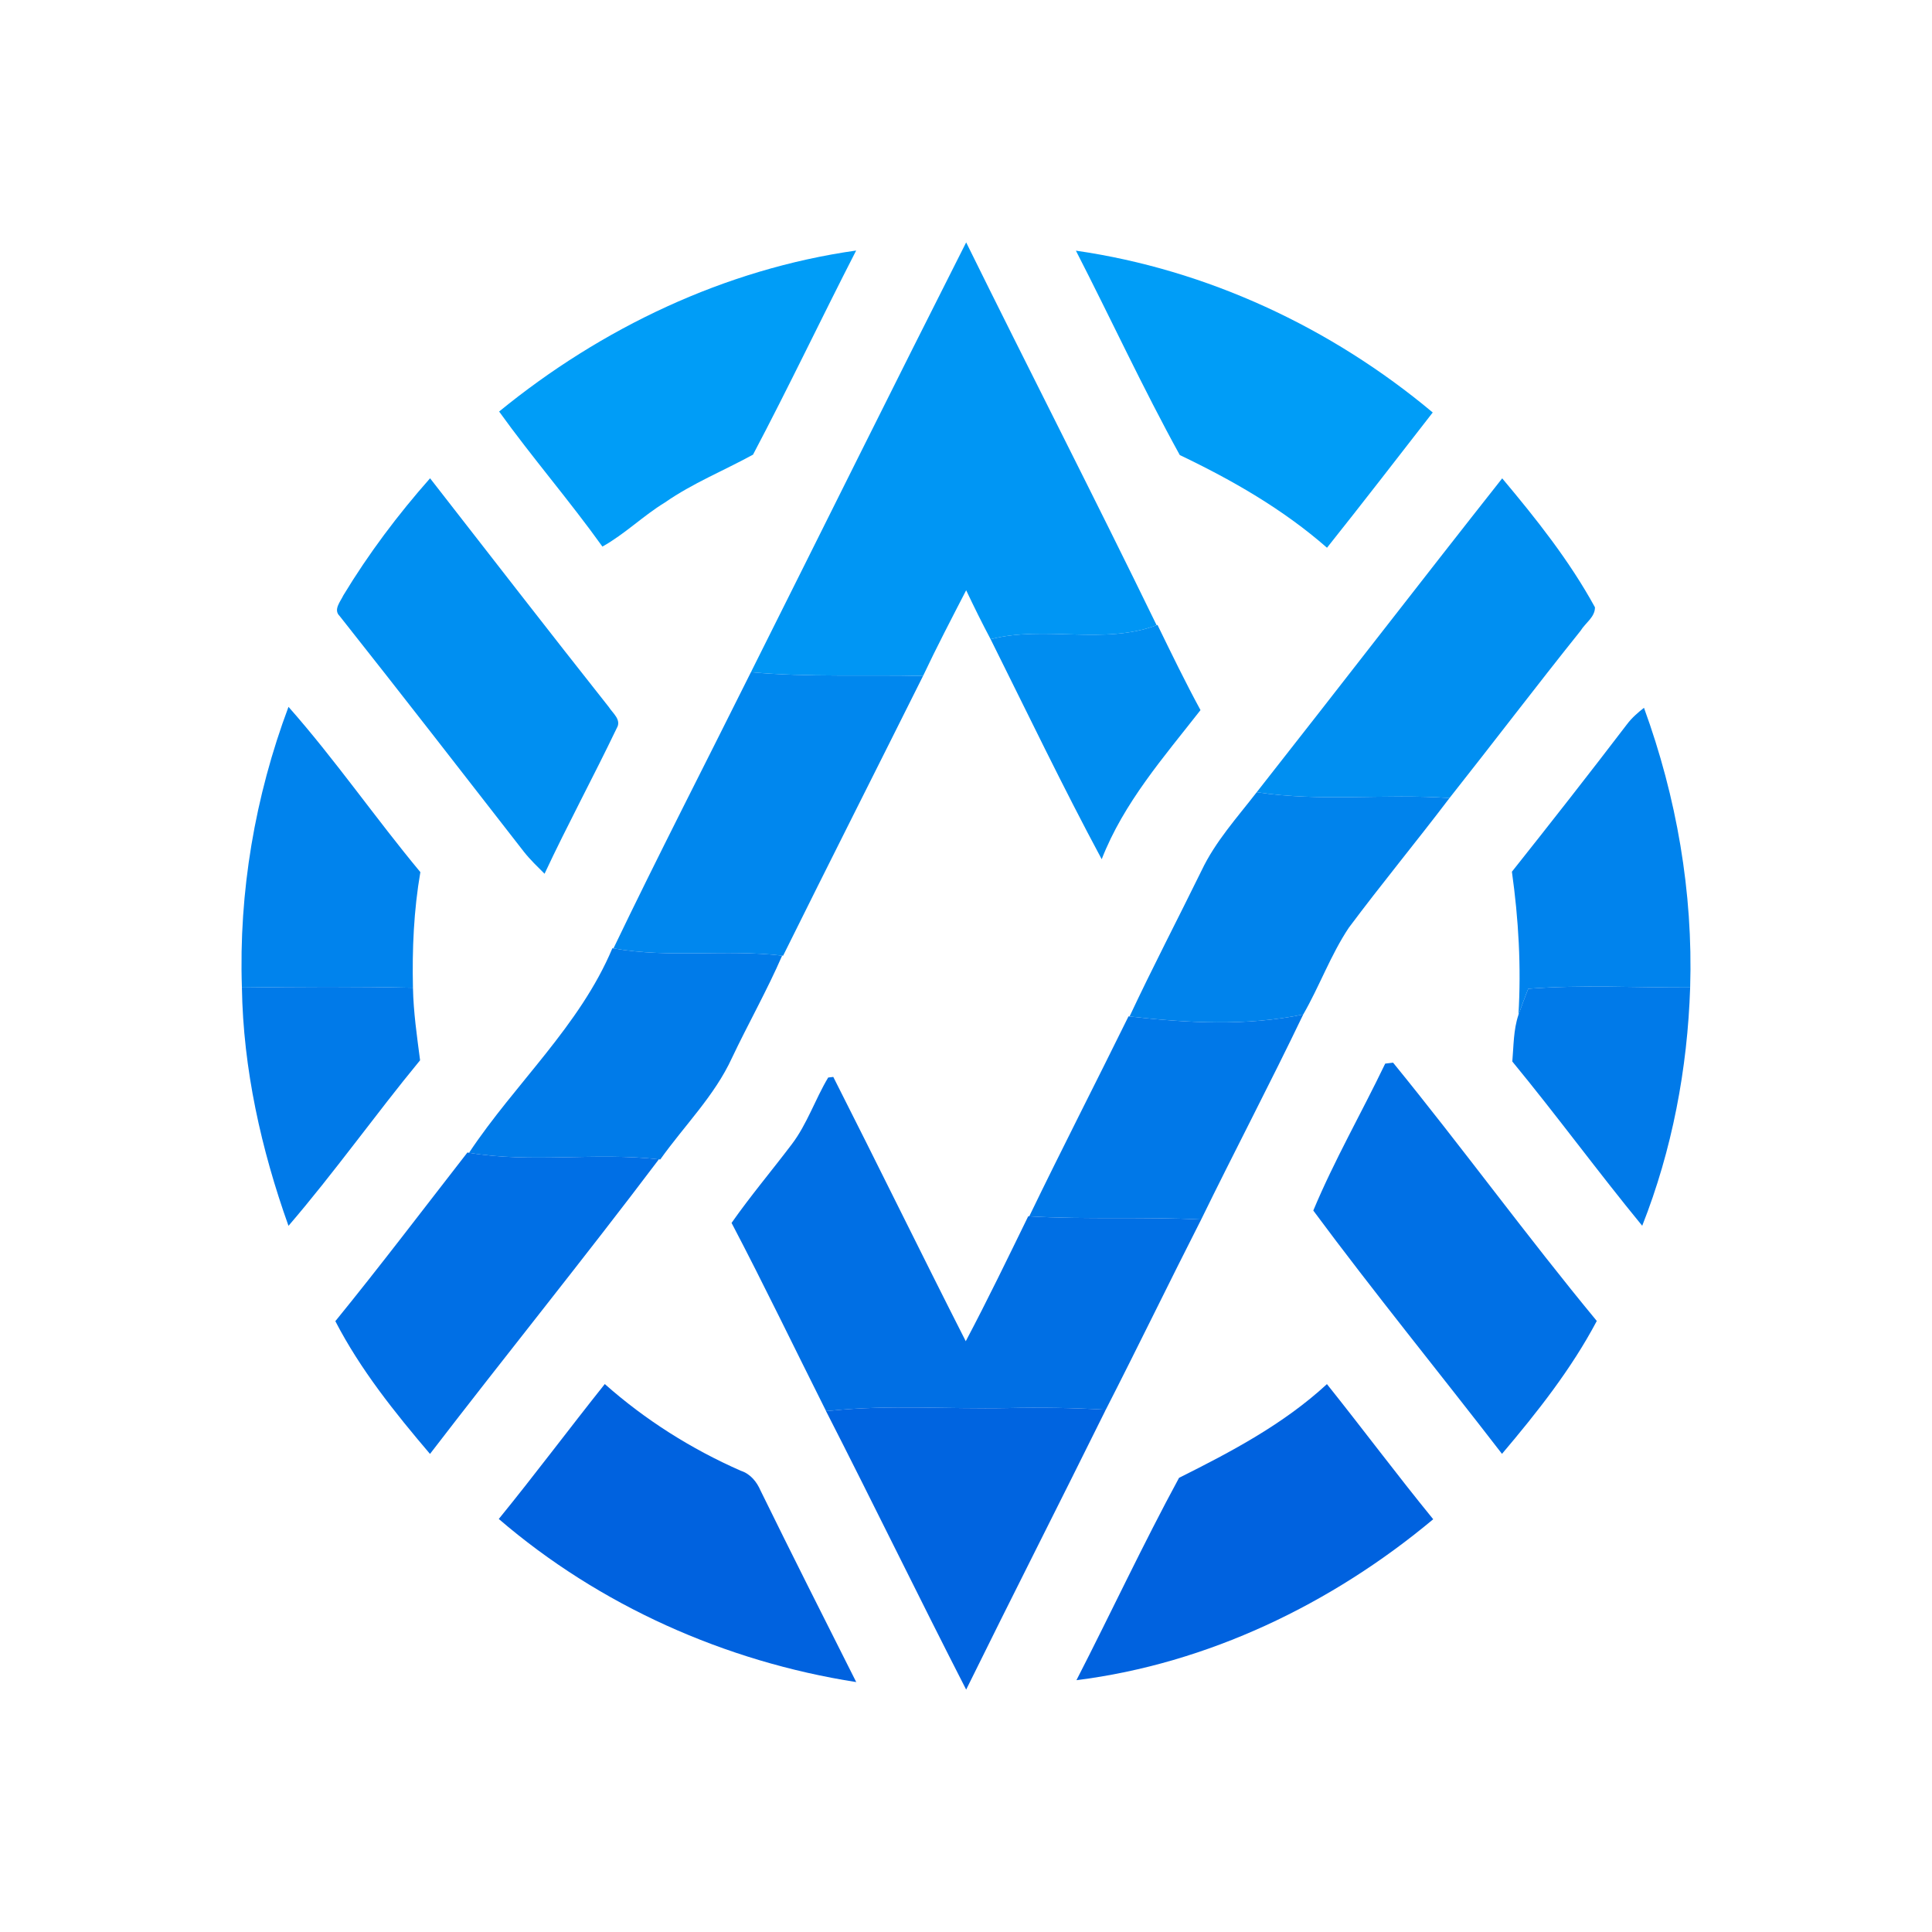
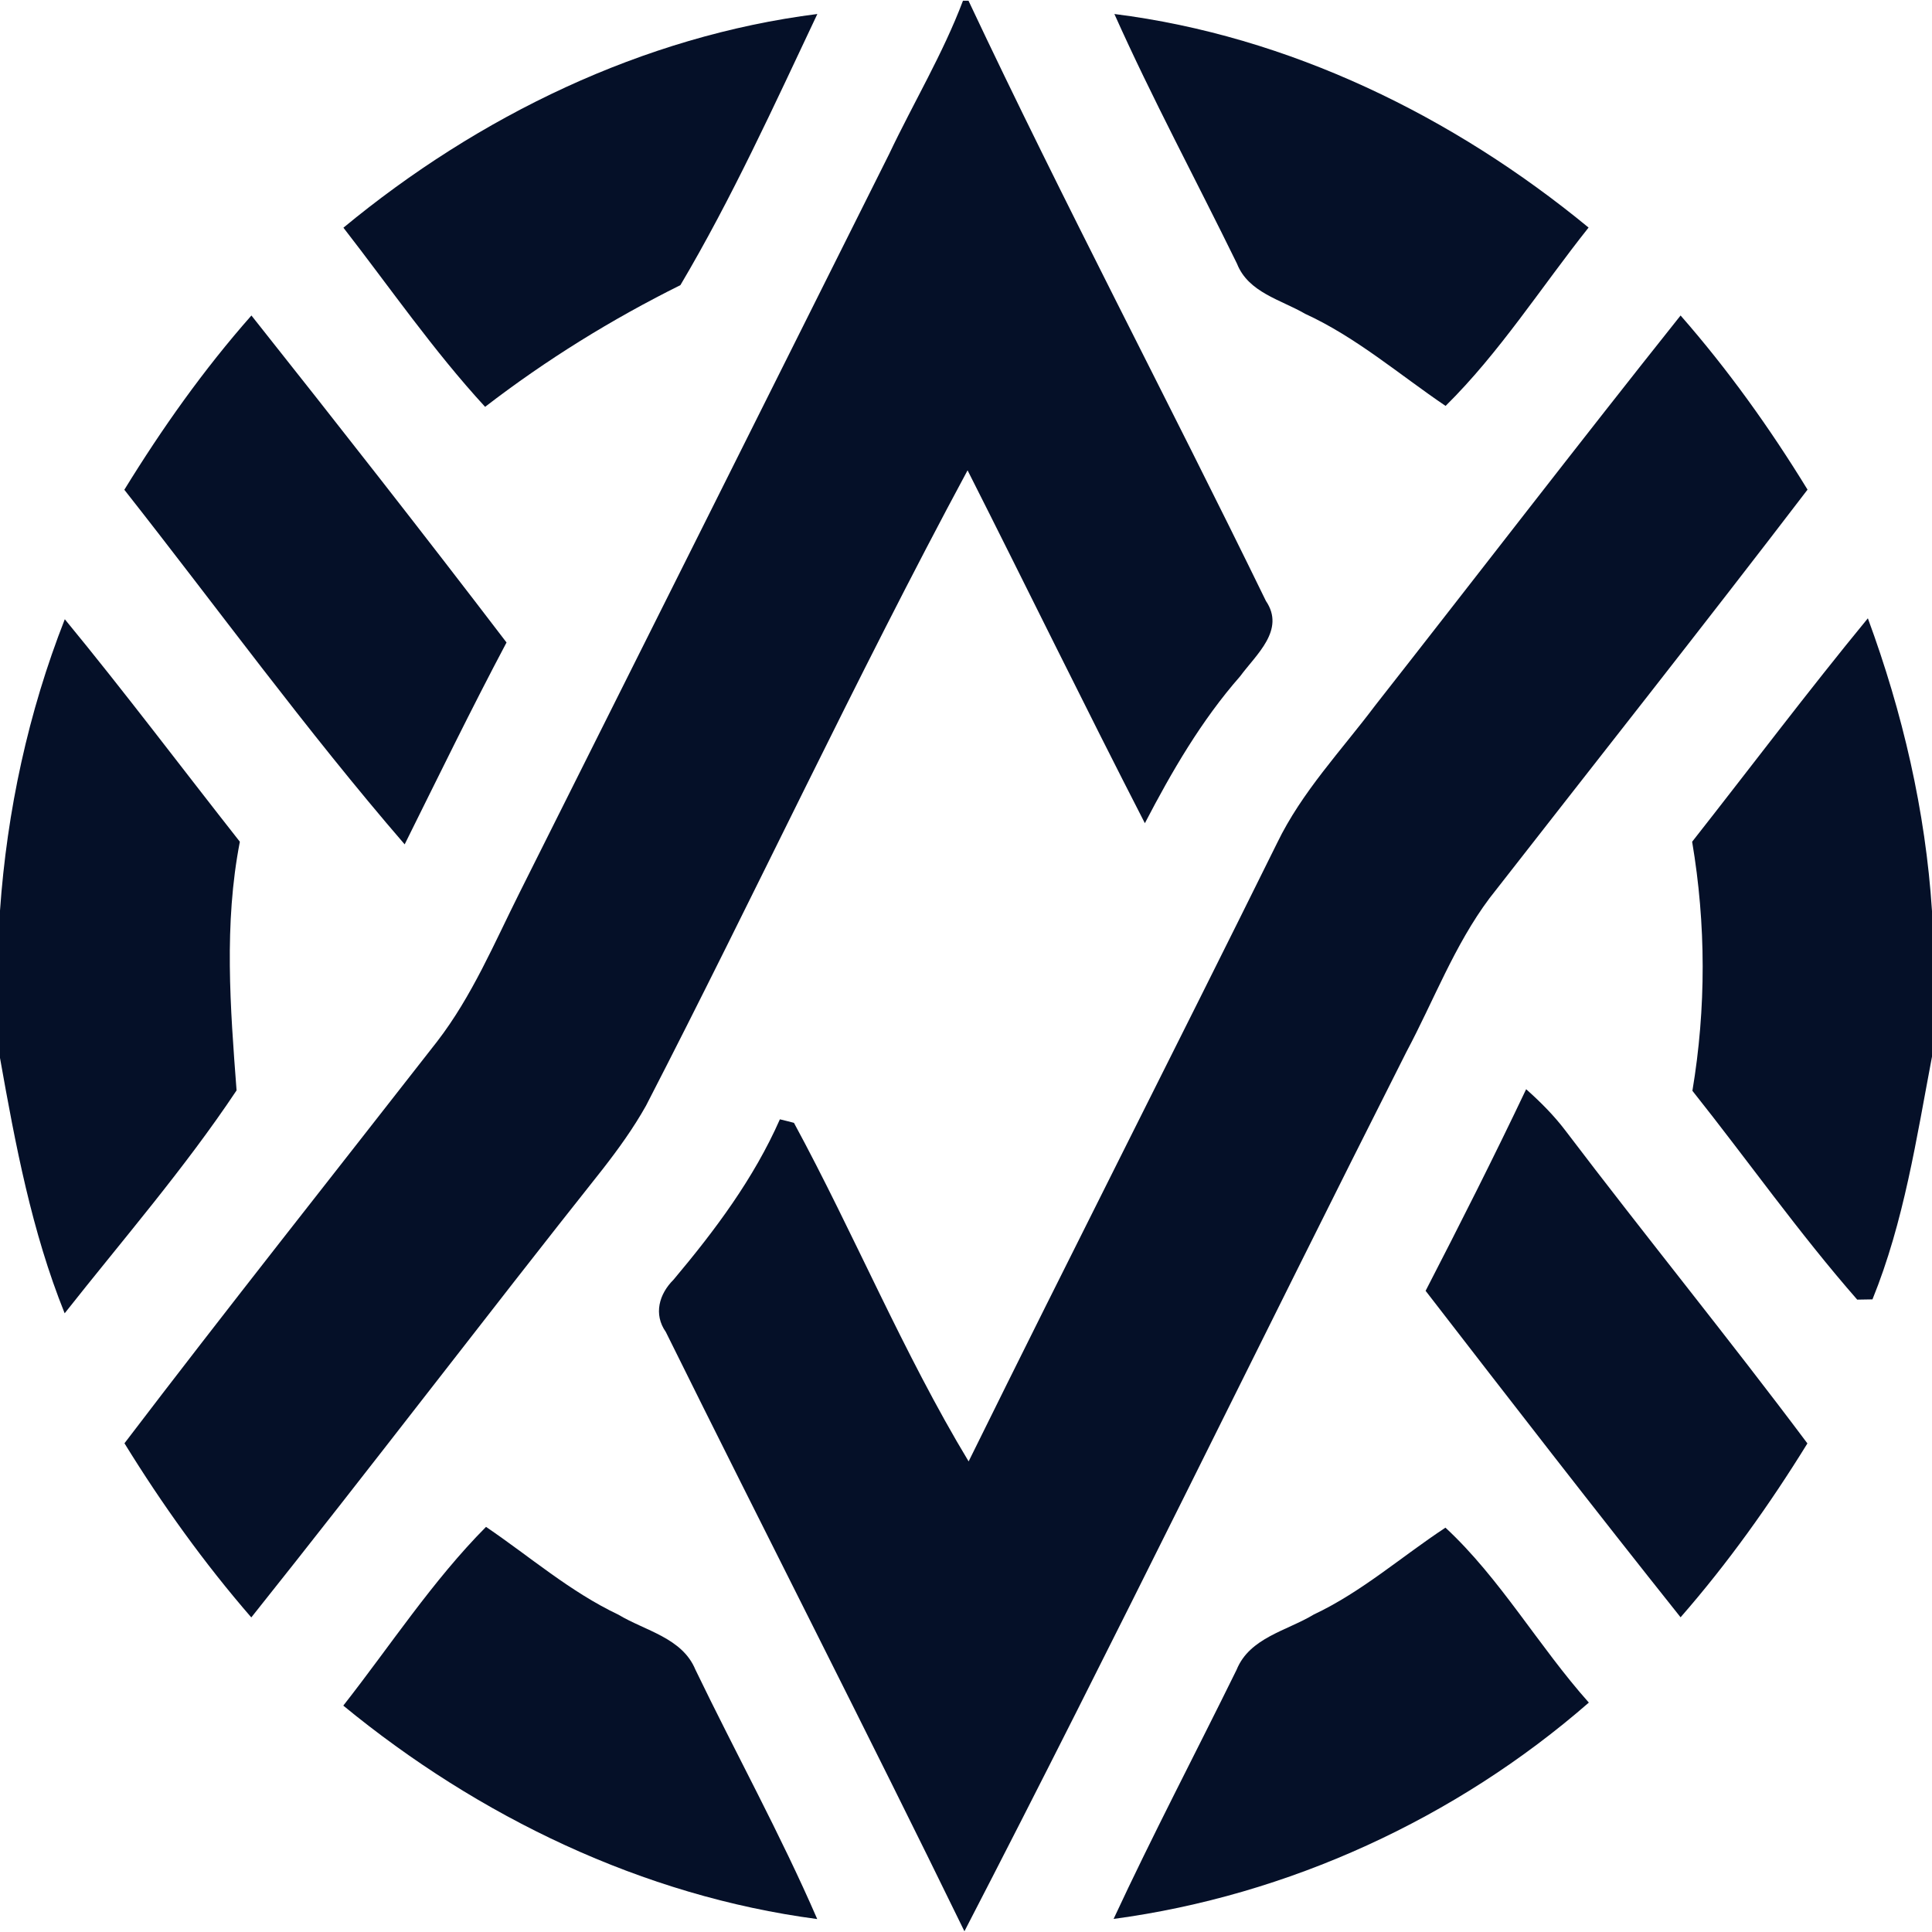
- <svg xmlns="http://www.w3.org/2000/svg" width="64pt" height="64pt" viewBox="0 0 64 64" version="1.1" id="svg128">
-   <defs id="defs132" />
-   <g id="#0096f4ff" transform="matrix(0.2249395,0,0,0.2249395,7.280195,7.287015)">
-     <path d="m 78.22,66.6 c 10.57,-21.1 21.04,-42.24 31.7,-63.3 9.28,18.83 18.87,37.51 28.05,56.38 -7.86,2.95 -16.4,-0.01 -24.45,2.06 -1.26,-2.37 -2.45,-4.78 -3.6,-7.21 -2.16,4.19 -4.34,8.36 -6.35,12.62 -8.45,-0.2 -16.92,0.21 -25.35,-0.55 z" id="path73" style="opacity:1;fill:#0096f4" />
-   </g>
-   <g id="#009df7ff" transform="matrix(0.2249395,0,0,0.2249395,7.280195,7.287015)">
-     <path d="M 41.14,28.21 C 56.2,15.9 74.39,7.23 93.72,4.5 c -5.13,9.99 -9.95,20.14 -15.19,30.06 -4.31,2.36 -8.9,4.21 -12.95,7.03 -3.22,1.96 -5.93,4.67 -9.23,6.51 C 51.49,41.31 46.01,34.99 41.14,28.21 Z" id="path76" style="opacity:1;fill:#009df7" />
-     <path d="M 126.08,4.52 C 145.39,7.3 163.7,15.85 178.63,28.35 173.46,35 168.31,41.68 163.06,48.27 156.59,42.6 149.11,38.31 141.38,34.62 135.96,24.79 131.22,14.53 126.08,4.52 Z" id="path78" style="opacity:1;fill:#009df7" />
-   </g>
-   <g id="#008ff1ff" transform="matrix(0.2249395,0,0,0.2249395,7.280195,7.287015)">
-     <path d="m 18.2,55.28 c 3.71,-6.13 8.03,-11.88 12.77,-17.24 8.75,11.23 17.47,22.5 26.31,33.67 0.58,0.92 1.93,1.9 1.18,3.13 C 55.02,82.03 51.21,89.05 47.83,96.28 46.79,95.24 45.72,94.22 44.81,93.07 35.78,81.46 26.77,69.84 17.65,58.32 16.68,57.39 17.79,56.17 18.2,55.28 Z" id="path81" style="opacity:1;fill:#008ff1" />
-     <path d="M 152.71,84.27 C 164.8,68.9 176.74,53.4 188.86,38.05 c 5.01,5.97 9.91,12.13 13.66,18.99 0.02,1.44 -1.43,2.32 -2.12,3.46 -6.52,8.14 -12.83,16.45 -19.3,24.63 -9.46,-0.68 -18.98,0.6 -28.39,-0.86 z" id="path83" style="opacity:1;fill:#008ff1" />
-   </g>
-   <g id="#008df0ff" transform="matrix(0.2249395,0,0,0.2249395,7.280195,7.287015)">
-     <path d="m 137.97,59.68 0.13,-0.04 c 2.05,4.21 4.09,8.42 6.33,12.54 -5.42,6.94 -11.31,13.64 -14.55,21.96 -5.72,-10.65 -10.96,-21.57 -16.36,-32.4 8.05,-2.07 16.59,0.89 24.45,-2.06 z" id="path86" style="opacity:1;fill:#008df0" />
-   </g>
-   <g id="#0087eeff" transform="matrix(0.2249395,0,0,0.2249395,7.280195,7.287015)">
-     <path d="M 57.98,107.27 C 64.53,93.62 71.47,80.16 78.22,66.6 c 8.43,0.76 16.9,0.35 25.35,0.55 -6.86,13.74 -13.79,27.44 -20.61,41.2 l -0.14,-0.01 c -8.26,-0.98 -16.62,0.41 -24.84,-1.07 z" id="path89" style="opacity:1;fill:#0087ee" />
-   </g>
-   <g id="#0083edff" transform="matrix(0.2249395,0,0,0.2249395,7.280195,7.287015)">
-     <path d="m 10.12,71.7 c 6.87,7.77 12.78,16.36 19.42,24.34 -0.97,5.62 -1.22,11.32 -1.09,17.03 -8.4,-0.19 -16.8,-0.14 -25.19,-0.03 C 2.78,98.98 5.19,84.87 10.12,71.7 Z" id="path92" style="opacity:1;fill:#0083ed" />
-     <path d="m 207.25,74.25 c 0.7,-0.93 1.58,-1.69 2.49,-2.41 4.8,13.16 7.24,27.17 6.8,41.19 -7.95,0.03 -15.91,-0.43 -23.85,0.19 -0.49,1.28 -0.99,2.56 -1.44,3.85 0.43,-7.05 0.02,-14.1 -0.96,-21.09 5.72,-7.2 11.39,-14.43 16.96,-21.73 z" id="path94" style="opacity:1;fill:#0083ed" />
-   </g>
-   <g id="#0083ecff" transform="matrix(0.2249395,0,0,0.2249395,7.280195,7.287015)">
-     <path d="m 152.71,84.27 c 9.41,1.46 18.93,0.18 28.39,0.86 -4.87,6.42 -10.01,12.64 -14.83,19.1 -2.67,4.01 -4.31,8.6 -6.71,12.77 -8.38,1.75 -17.12,1.25 -25.58,0.3 3.39,-7.23 7.09,-14.32 10.61,-21.5 2.03,-4.28 5.25,-7.81 8.12,-11.53 z" id="path97" style="opacity:1;fill:#0083ec" />
-   </g>
-   <g id="#007be9ff" transform="matrix(0.2249395,0,0,0.2249395,7.280195,7.287015)">
-     <path d="m 36.71,137.37 c 6.79,-10.22 16.3,-18.67 21.11,-30.12 l 0.16,0.02 c 8.22,1.48 16.58,0.09 24.84,1.07 -2.23,5.13 -4.99,10 -7.39,15.06 -2.57,5.6 -7.03,9.98 -10.56,14.96 l -0.21,-0.02 c -9.3,-1.08 -18.69,0.59 -27.95,-0.97 z" id="path100" style="opacity:1;fill:#007be9" />
-   </g>
-   <g id="#007ae9ff" transform="matrix(0.2249395,0,0,0.2249395,7.280195,7.287015)">
-     <path d="m 3.26,113.04 c 8.39,-0.11 16.79,-0.16 25.19,0.03 0.07,3.58 0.59,7.13 1.05,10.68 -6.6,8.01 -12.61,16.51 -19.38,24.38 C 6.1,136.87 3.45,125.03 3.26,113.04 Z" id="path103" style="opacity:1;fill:#007ae9" />
-     <path d="m 192.69,113.22 c 7.94,-0.62 15.9,-0.16 23.85,-0.19 -0.39,11.96 -2.65,23.93 -7.06,35.09 -6.53,-7.95 -12.6,-16.26 -19.13,-24.19 0.2,-2.3 0.16,-4.65 0.9,-6.86 0.45,-1.29 0.95,-2.57 1.44,-3.85 z" id="path105" style="opacity:1;fill:#007ae9" />
-   </g>
-   <g id="#0078e8ff" transform="matrix(0.2249395,0,0,0.2249395,7.280195,7.287015)">
-     <path d="m 133.83,117.28 0.15,0.02 c 8.46,0.95 17.2,1.45 25.58,-0.3 -4.86,10.14 -10.1,20.1 -15.03,30.2 -8.44,-0.43 -16.89,0.03 -25.32,-0.47 4.77,-9.87 9.78,-19.62 14.62,-29.45 z" id="path108" style="opacity:1;fill:#0078e8" />
-   </g>
-   <g id="#0070e5ff" transform="matrix(0.2249395,0,0,0.2249395,7.280195,7.287015)">
-     <path d="m 171.63,124.24 c 0.29,-0.03 0.87,-0.1 1.16,-0.14 10.2,12.51 19.71,25.59 30,38.04 -3.76,7.11 -8.78,13.45 -13.96,19.57 -9.23,-11.97 -18.8,-23.7 -27.79,-35.83 3.09,-7.4 7.12,-14.41 10.59,-21.64 z" id="path111" style="opacity:1;fill:#0070e5" />
-   </g>
-   <g id="#006fe4ff" transform="matrix(0.2249395,0,0,0.2249395,7.280195,7.287015)">
-     <path d="m 89.6,126.29 c 0.19,-0.02 0.56,-0.07 0.75,-0.09 6.56,12.94 12.93,25.98 19.51,38.92 3.21,-6.06 6.19,-12.24 9.2,-18.4 l 0.15,0.01 c 8.43,0.5 16.88,0.04 25.32,0.47 -4.74,9.31 -9.29,18.71 -14.05,28.01 -4.83,-0.28 -9.67,-0.35 -14.5,-0.24 -8.65,0.17 -17.33,-0.51 -25.95,0.38 l -0.74,0.06 c -4.64,-9.24 -9.12,-18.56 -13.92,-27.71 2.79,-3.98 5.93,-7.7 8.86,-11.57 2.28,-3 3.45,-6.64 5.37,-9.84 z" id="path114" style="opacity:1;fill:#006fe4" />
-   </g>
-   <g id="#006fe5ff" transform="matrix(0.2249395,0,0,0.2249395,7.280195,7.287015)">
-     <path d="m 36.71,137.37 c 9.26,1.56 18.65,-0.11 27.95,0.97 -11.03,14.62 -22.55,28.86 -33.7,43.38 -5.19,-6.1 -10.25,-12.41 -13.94,-19.55 6.64,-8.16 12.99,-16.54 19.45,-24.84 z" id="path117" style="opacity:1;fill:#006fe5" />
-   </g>
-   <g id="#0062dfff" transform="matrix(0.2249395,0,0,0.2249395,7.280195,7.287015)">
-     <path d="m 41.09,191.3 c 5.32,-6.53 10.36,-13.29 15.61,-19.87 5.95,5.28 12.75,9.57 20.03,12.77 1.42,0.46 2.35,1.62 2.92,2.94 4.62,9.43 9.36,18.8 14.08,28.18 C 74.44,212.31 55.91,204.05 41.09,191.3 Z" id="path120" style="opacity:1;fill:#0062df" />
-     <path d="m 141.27,185.24 c 7.69,-3.84 15.4,-7.91 21.78,-13.8 5.27,6.59 10.31,13.36 15.65,19.9 -14.89,12.45 -33.2,21.28 -52.54,23.7 5.09,-9.91 9.81,-20.03 15.11,-29.8 z" id="path122" style="opacity:1;fill:#0062df" />
-   </g>
-   <g id="#0064e0ff" transform="matrix(0.2249395,0,0,0.2249395,7.280195,7.287015)">
-     <path d="m 90.03,175.35 c 8.62,-0.89 17.3,-0.21 25.95,-0.38 4.83,-0.11 9.67,-0.04 14.5,0.24 -6.81,13.76 -13.78,27.45 -20.56,41.22 -6.98,-13.62 -13.67,-27.39 -20.64,-41.02 z" id="path125" style="opacity:1;fill:#0064e0" />
+ <svg xmlns="http://www.w3.org/2000/svg" width="64" height="64" viewBox="0 0 48 48" version="1.1" id="svg60">
+   <defs id="defs64" />
+   <g id="#051028ff" transform="matrix(0.3265306,0,0,0.3265306,1.65e-7,0.01795935)">
+     <path d="m 73.27,0 h 0.42 c 7.24,15.37 15.19,30.4 22.63,45.67 1.5,2.21 -0.74,4.07 -1.96,5.73 -2.95,3.36 -5.2,7.24 -7.25,11.18 -4.58,-8.91 -8.97,-17.91 -13.49,-26.85 -8.56,15.9 -16.19,32.3 -24.47,48.35 -0.96,1.71 -2.1,3.29 -3.3,4.83 -8.98,11.31 -17.72,22.81 -26.73,34.1 -3.59,-4.14 -6.78,-8.59 -9.65,-13.25 C 17.29,99.49 25.32,89.37 33.26,79.19 35.92,75.74 37.61,71.7 39.55,67.83 48.93,49.11 58.29,30.39 67.65,11.67 69.5,7.77 71.74,4.05 73.27,0 Z" id="path39" style="opacity:1;fill:#051028" />
+     <path d="M 26.13,17.27 C 36.4,8.78 48.91,2.69 62.19,1.01 58.9,7.97 55.68,15.04 51.77,21.64 46.52,24.25 41.56,27.32 36.91,30.9 32.99,26.64 29.68,21.84 26.13,17.27 Z" id="path41" style="opacity:1;fill:#051028" />
+     <path d="m 84.79,1.01 c 13.29,1.67 25.79,7.78 36.08,16.25 -3.6,4.53 -6.79,9.54 -10.88,13.57 -3.53,-2.39 -6.79,-5.22 -10.69,-7.01 -1.84,-1.07 -4.32,-1.62 -5.18,-3.81 -3.1,-6.34 -6.45,-12.56 -9.33,-19 z" id="path43" style="opacity:1;fill:#051028" />
+     <path d="m 9.46,37.21 c 2.87,-4.67 6.04,-9.15 9.67,-13.26 6.54,8.24 13.03,16.52 19.41,24.88 -2.69,5.07 -5.2,10.23 -7.75,15.36 C 23.3,55.52 16.55,46.21 9.46,37.21 Z" id="path45" style="opacity:1;fill:#051028" />
+     <path d="m 104.62,53.64 c 7.76,-9.89 15.42,-19.86 23.25,-29.69 3.61,4.12 6.8,8.58 9.66,13.25 -7.98,10.44 -16.13,20.74 -24.2,31.09 -2.67,3.57 -4.24,7.79 -6.32,11.69 -11.26,22.28 -22.16,44.75 -33.63,66.91 -7.44,-15.26 -15.19,-30.38 -22.72,-45.6 -0.95,-1.35 -0.51,-2.89 0.59,-3.98 3.16,-3.76 6.1,-7.69 8.09,-12.2 0.27,0.06 0.8,0.2 1.07,0.27 4.6,8.49 8.3,17.49 13.29,25.76 7.75,-15.72 15.7,-31.34 23.47,-47.05 1.88,-3.89 4.88,-7.03 7.45,-10.45 z" id="path47" style="opacity:1;fill:#051028" />
+     <path d="M 4.93,47.06 C 9.49,52.6 13.81,58.35 18.25,63.99 17.03,70.26 17.52,76.61 18,82.91 14.05,88.84 9.34,94.27 4.92,99.87 2.41,93.64 1.17,87.02 0,80.44 V 69.23 C 0.53,61.65 2.15,54.14 4.93,47.06 Z" id="path49" style="opacity:1;fill:#051028" />
+     <path d="m 128.75,63.99 c 4.46,-5.67 8.79,-11.43 13.37,-17 2.64,7.16 4.39,14.66 4.88,22.28 v 11.07 c -1.18,6.22 -2.13,12.57 -4.53,18.47 -0.29,0 -0.87,0.02 -1.16,0.02 -4.44,-5.07 -8.34,-10.61 -12.54,-15.89 1.05,-6.27 1.04,-12.68 -0.02,-18.95 z" id="path51" style="opacity:1;fill:#051028" />
+     <path d="m 116.12,82.82 c 1.08,0.96 2.11,1.99 2.99,3.15 6.06,7.99 12.4,15.77 18.41,23.8 -2.87,4.65 -6.05,9.11 -9.65,13.23 -6.55,-8.22 -12.98,-16.53 -19.4,-24.84 2.62,-5.08 5.2,-10.18 7.65,-15.34 z" id="path53" style="opacity:1;fill:#051028" />
+     <path d="m 26.12,129.72 c 3.58,-4.56 6.79,-9.5 10.86,-13.6 3.33,2.26 6.4,4.94 10.07,6.68 2.04,1.23 4.86,1.76 5.86,4.18 3.06,6.35 6.47,12.52 9.27,18.98 -13.27,-1.75 -25.77,-7.78 -36.06,-16.24 z" id="path55" style="opacity:1;fill:#051028" />
+     <path d="m 99.96,122.79 c 3.65,-1.72 6.68,-4.41 10.02,-6.61 4.16,3.85 7.1,9.04 10.91,13.31 -10.1,8.81 -22.87,14.68 -36.16,16.46 2.97,-6.39 6.25,-12.63 9.36,-18.96 0.99,-2.44 3.82,-2.96 5.87,-4.2 z" id="path57" style="opacity:1;fill:#051028" />
  </g>
</svg>
